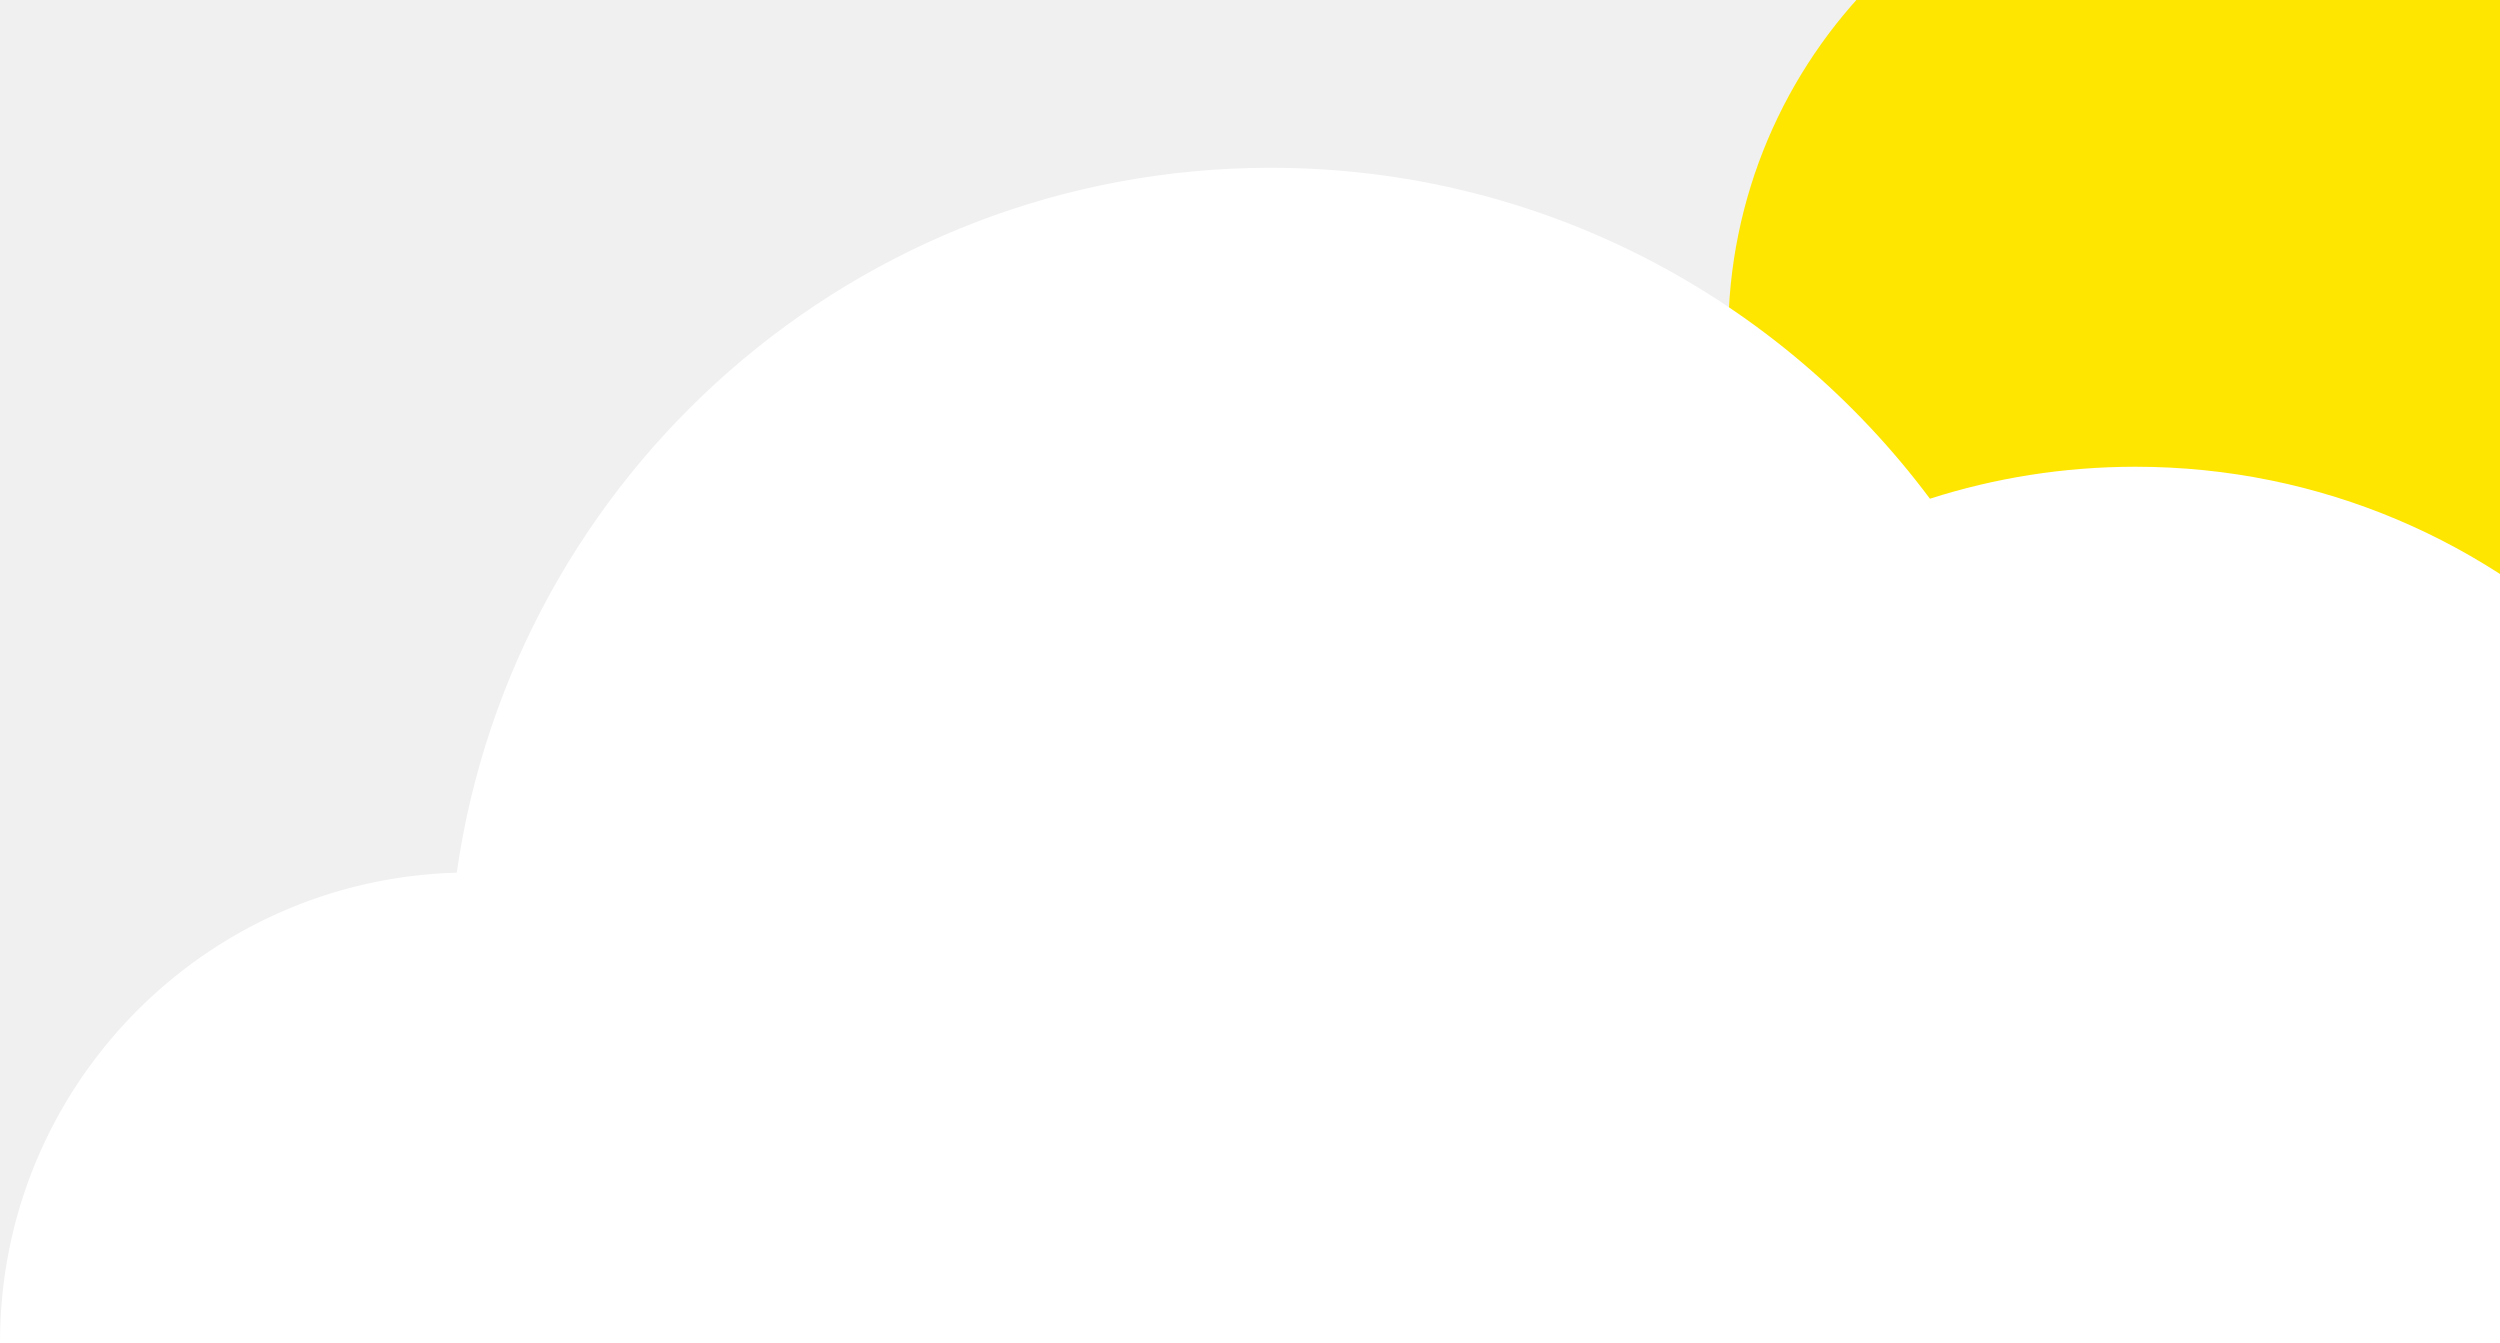
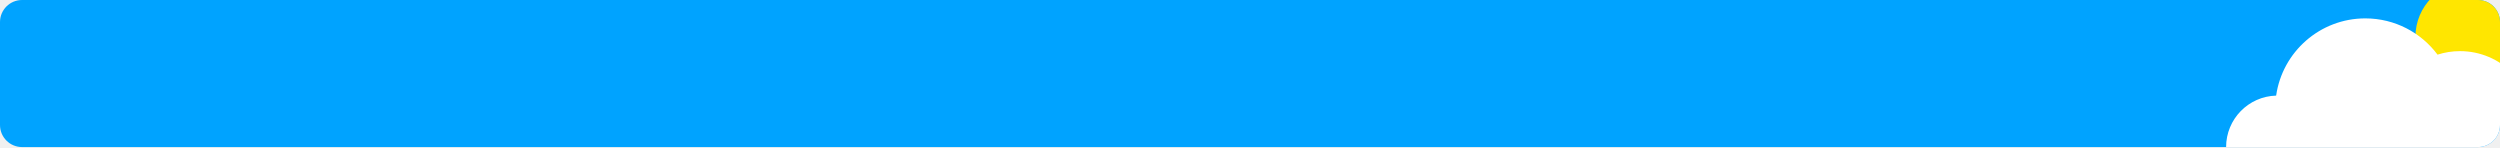
- <svg xmlns="http://www.w3.org/2000/svg" width="149" height="80" viewBox="0 0 149 80" fill="none">
-   <circle cx="133" cy="20" r="30" fill="#FFE600" />
-   <path fill-rule="evenodd" clip-rule="evenodd" d="M27.222 52.011C30.614 28.259 51.038 10 75.727 10C91.814 10 106.09 17.752 115.024 29.724C118.885 28.486 123.001 27.818 127.273 27.818C149.414 27.818 167.364 45.767 167.364 67.909C167.364 90.051 149.414 108 127.273 108H75.727H28H24.182V107.742C10.524 105.88 0 94.169 0 80C0 64.796 12.118 52.423 27.222 52.011Z" fill="white" />
+ <svg xmlns="http://www.w3.org/2000/svg" width="1360" height="80" viewBox="0 0 1360 80" fill="none">
+   <rect width="1360" height="80" rx="12" fill="#00A3FF" />
+   <mask id="mask0_568_305" style="mask-type:alpha" maskUnits="userSpaceOnUse" x="0" y="0" width="1360" height="80">
+     <rect width="1360" height="80" rx="12" fill="#00A3FF" />
+   </mask>
+   <g mask="url(#mask0_568_305)">
+     <circle cx="1344" cy="20" r="30" fill="#FFE600" />
+     <path fill-rule="evenodd" clip-rule="evenodd" d="M1238.22 52.011C1241.61 28.259 1262.04 10 1286.73 10C1302.81 10 1317.09 17.752 1326.02 29.724C1329.88 28.486 1334 27.818 1338.27 27.818C1360.41 27.818 1378.36 45.767 1378.36 67.909C1378.36 90.051 1360.41 108 1338.27 108H1286.73H1239H1235.18V107.742C1221.52 105.88 1211 94.169 1211 80C1211 64.796 1223.12 52.423 1238.22 52.011Z" fill="white" />
+   </g>
</svg>
